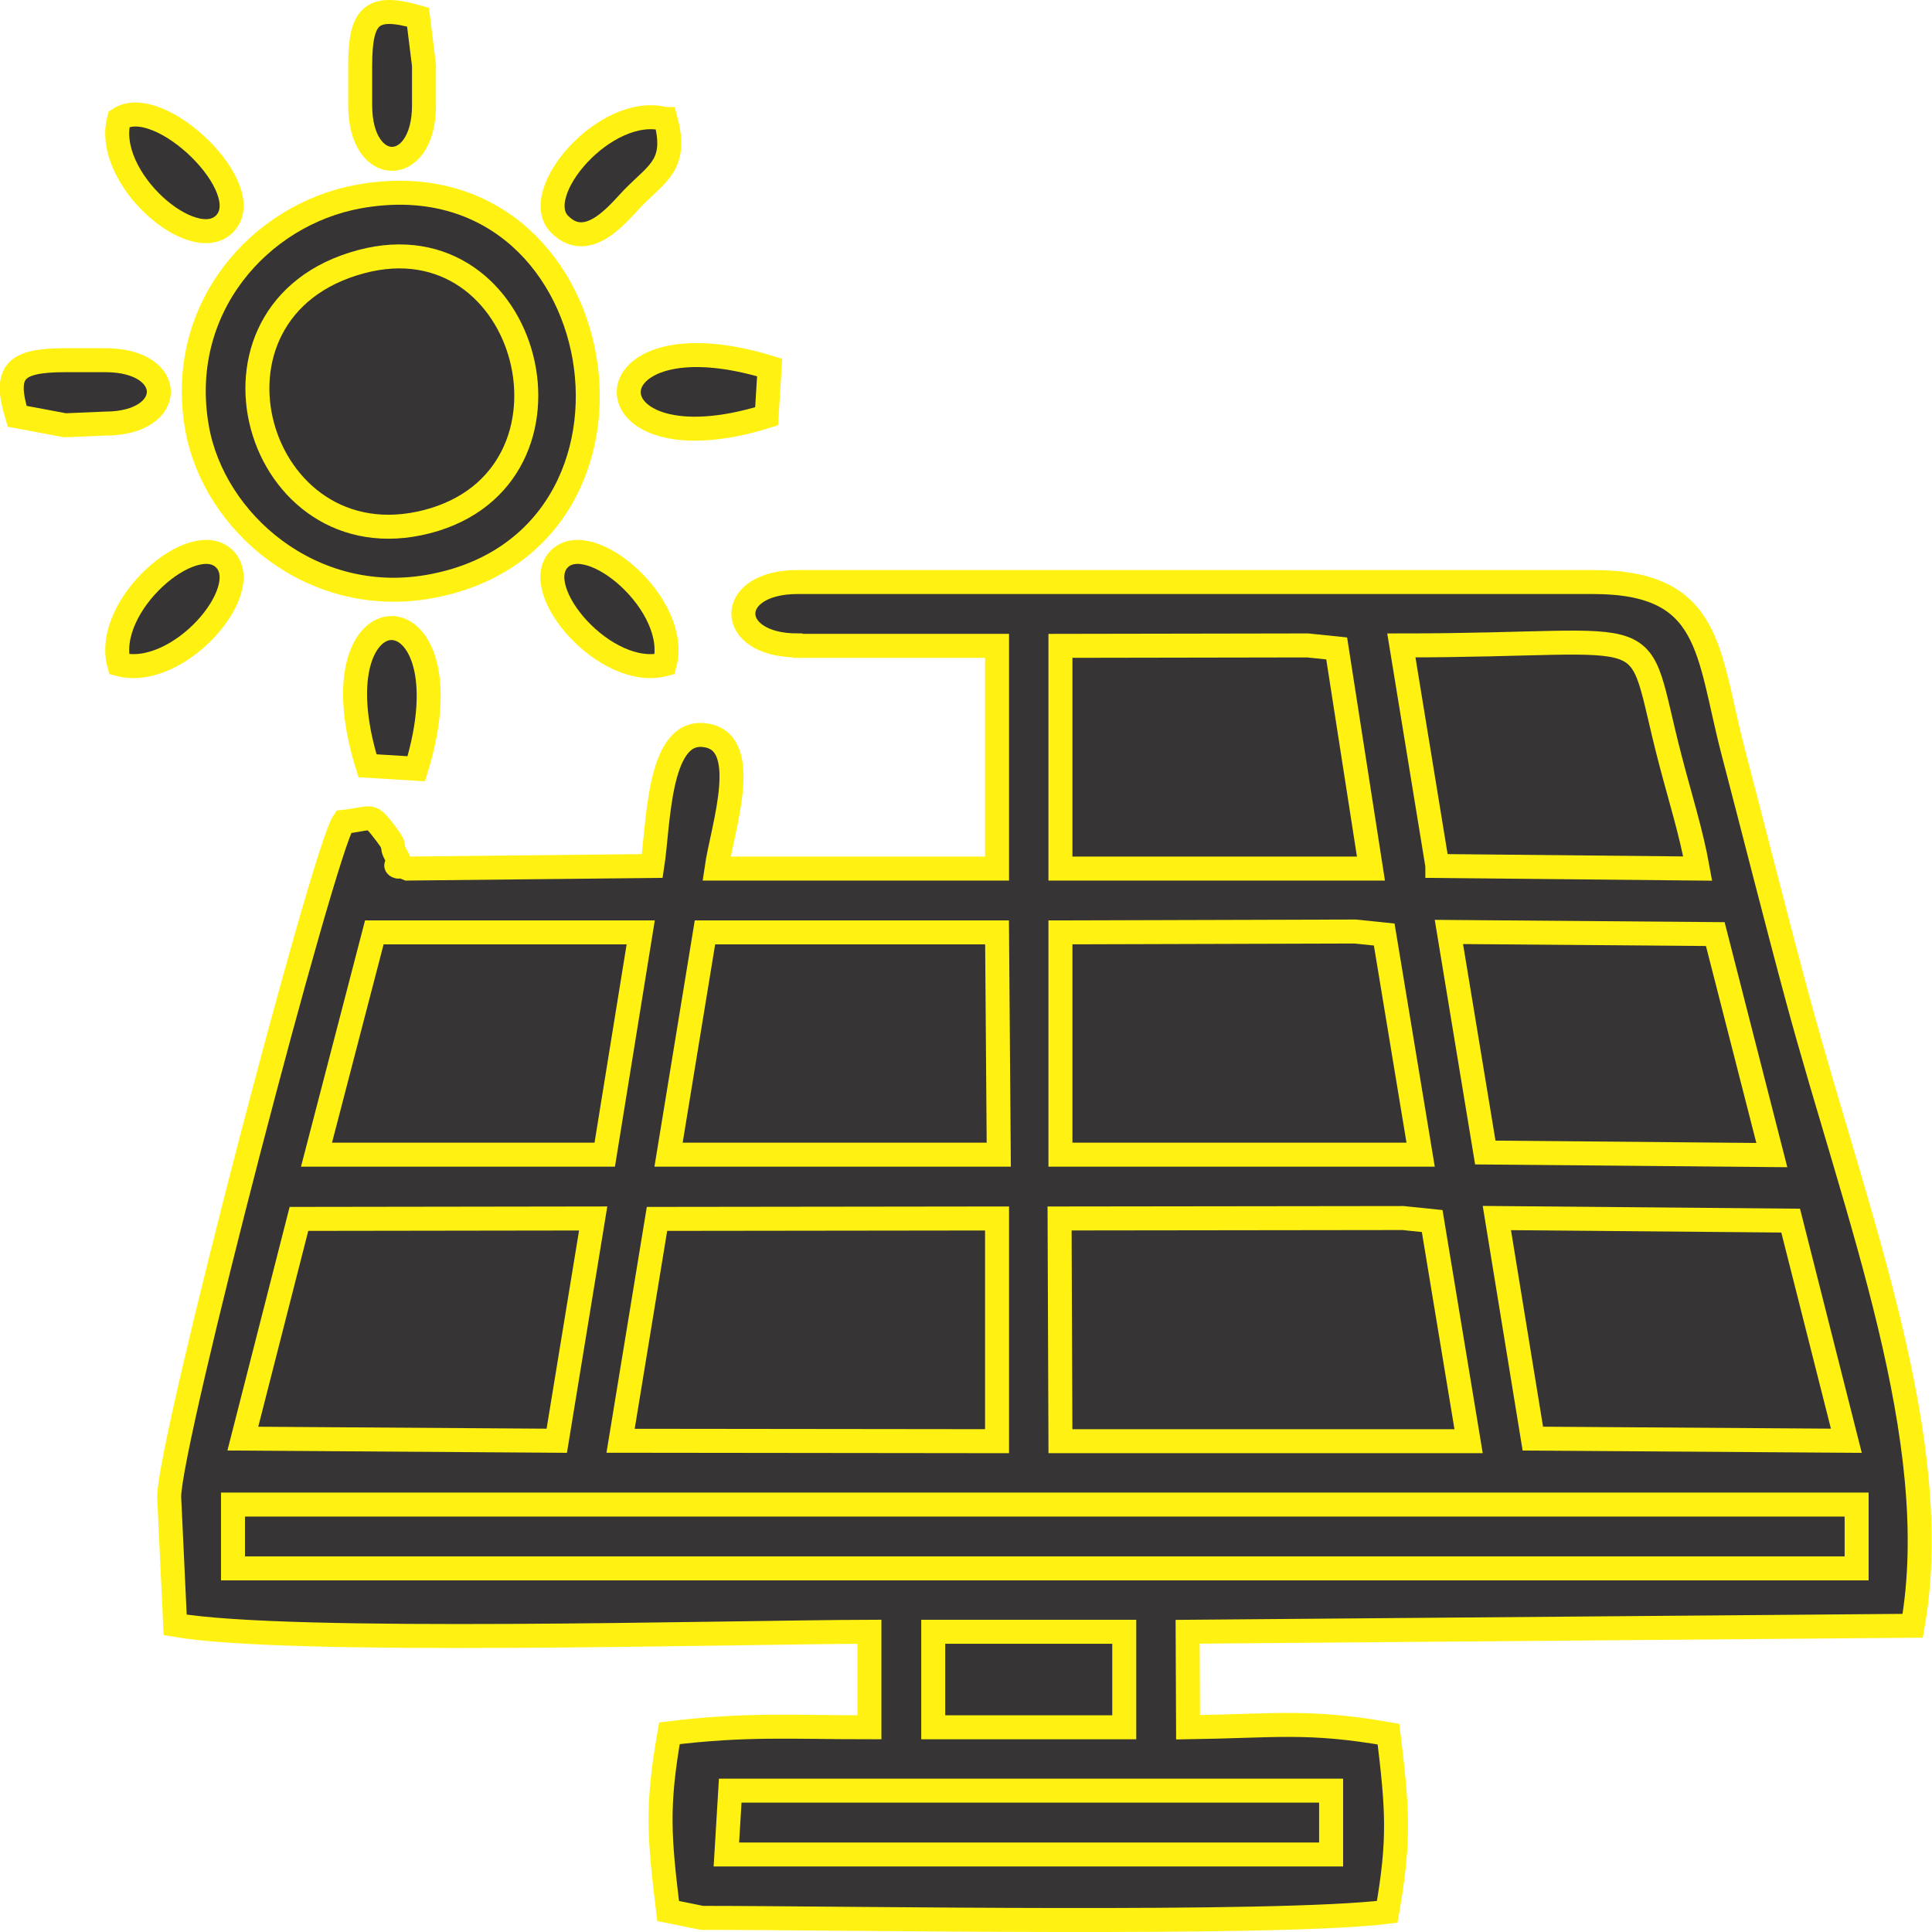
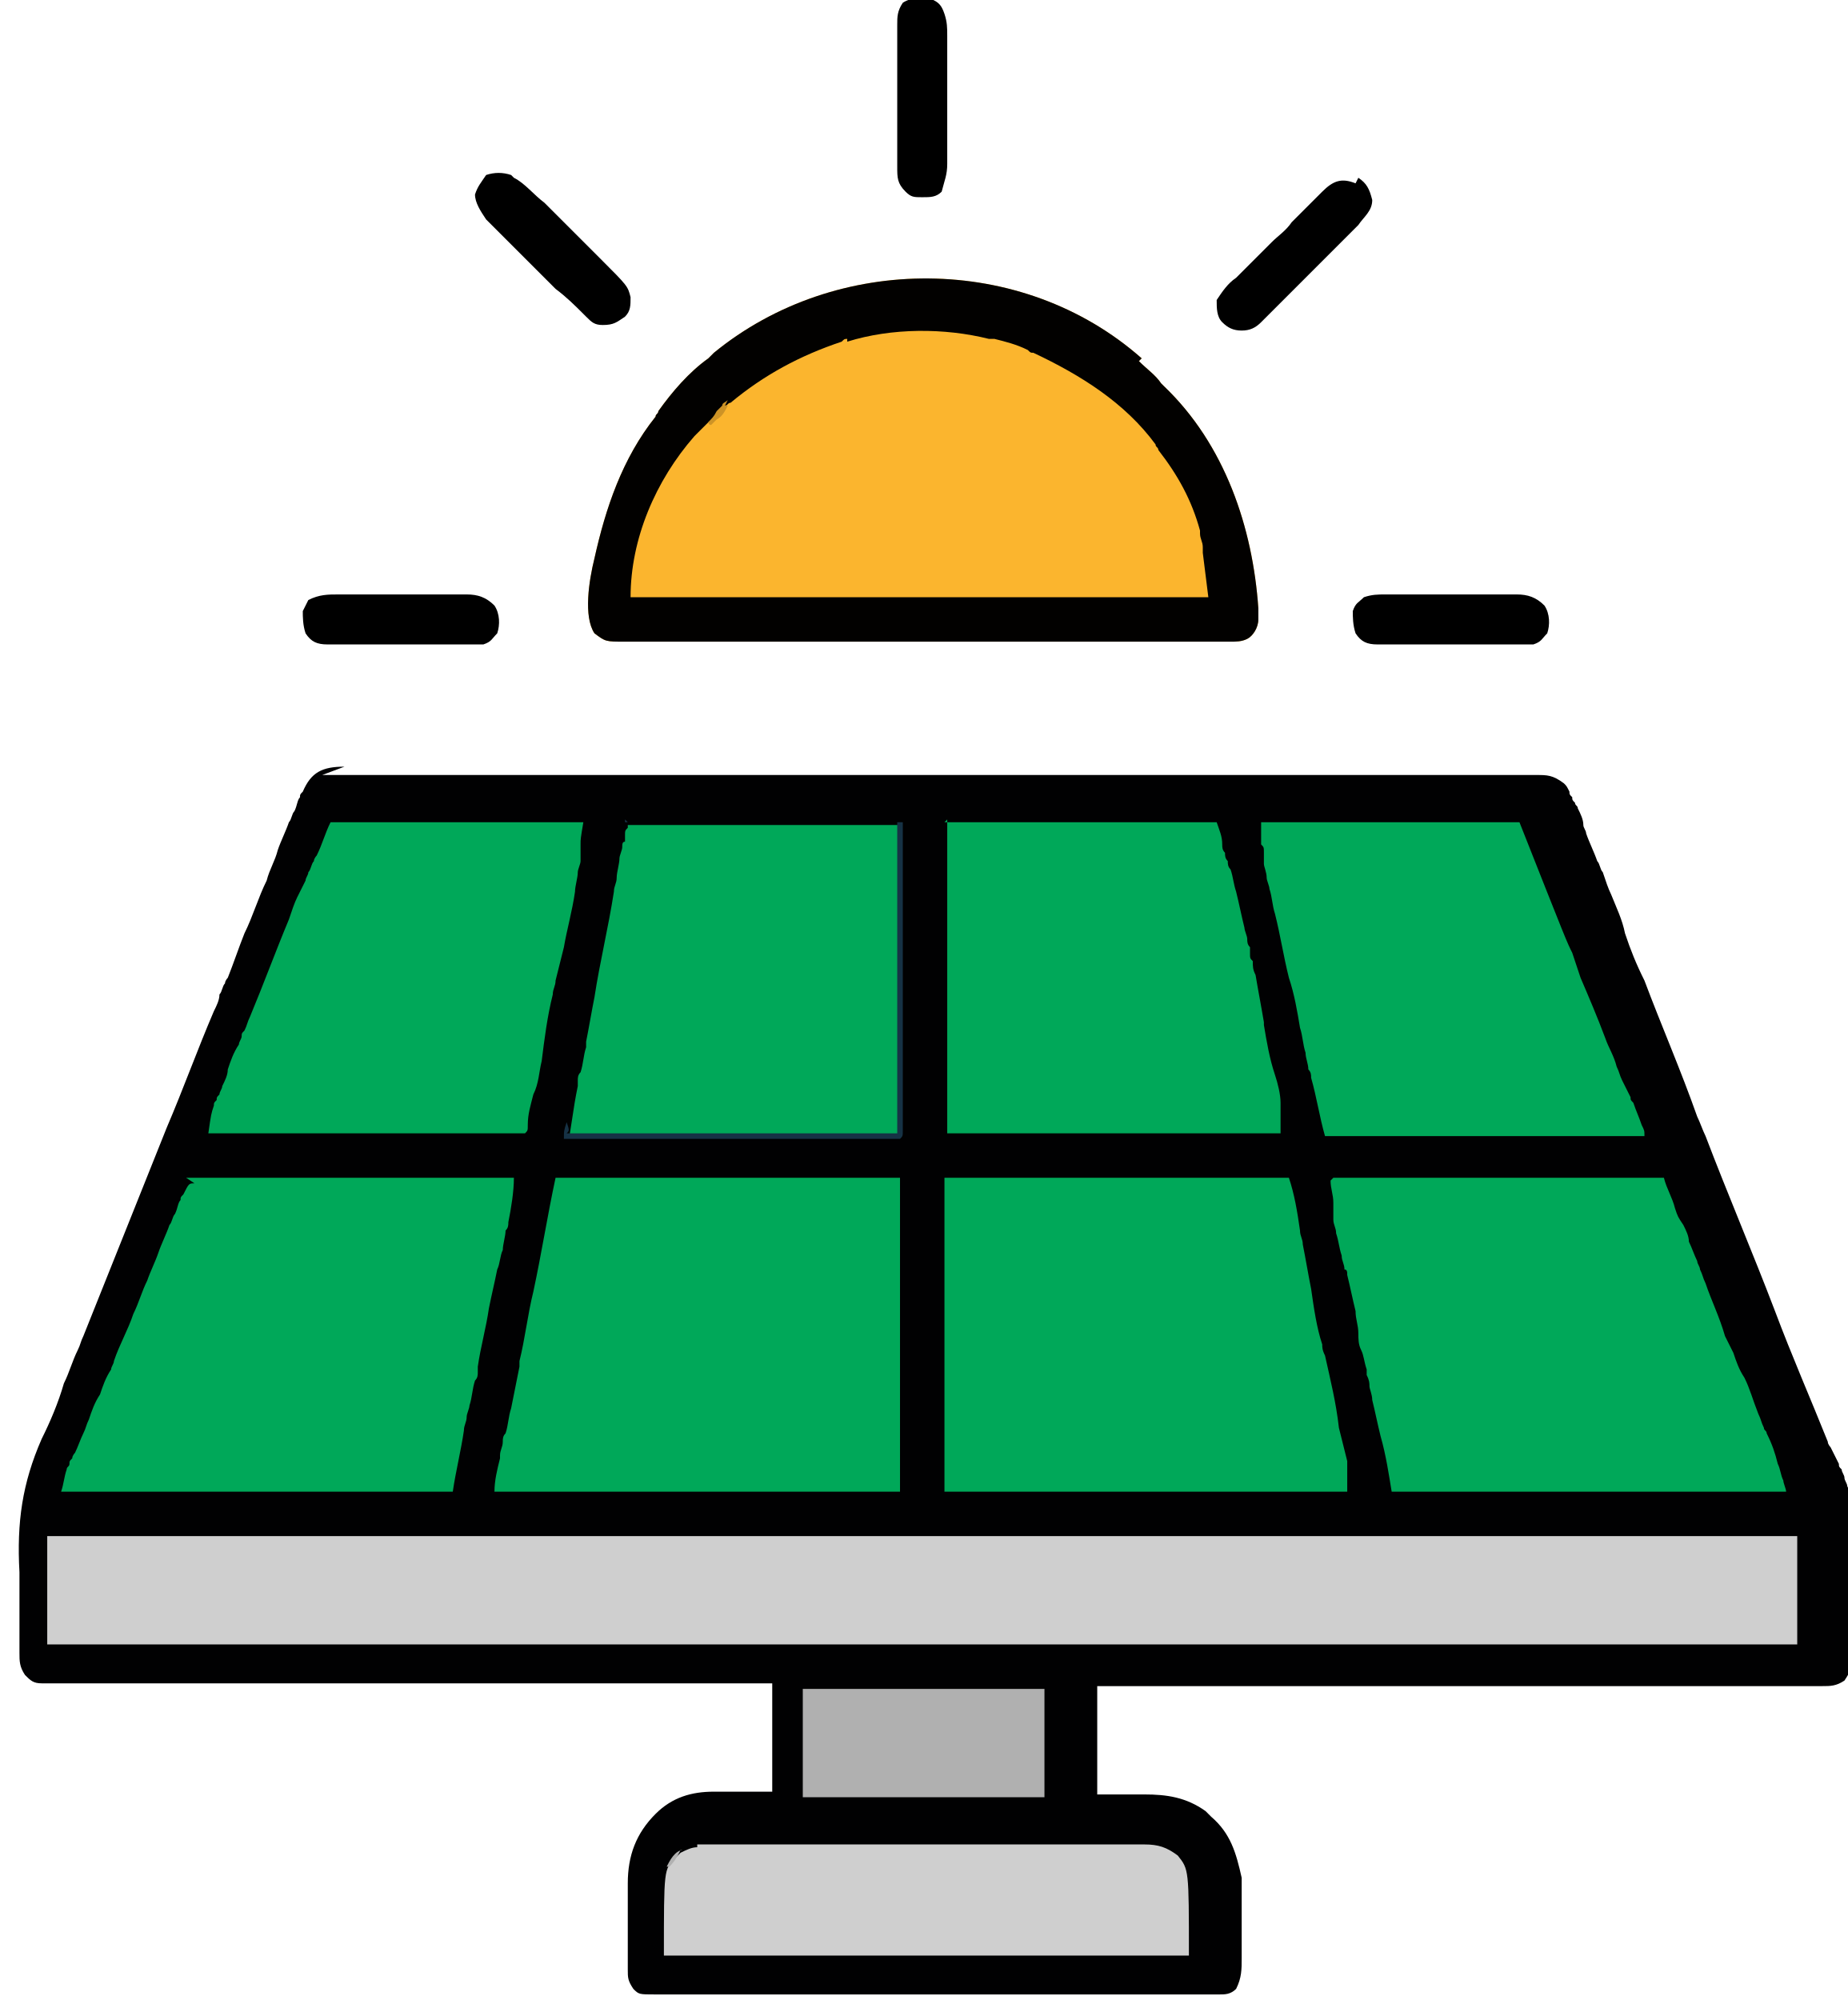
- <svg xmlns="http://www.w3.org/2000/svg" xml:space="preserve" width="16.2mm" height="16.2mm" version="1.1" style="shape-rendering:geometricPrecision; text-rendering:geometricPrecision; image-rendering:optimizeQuality; fill-rule:evenodd; clip-rule:evenodd" viewBox="0 0 45.11 45.11">
+ <svg xmlns="http://www.w3.org/2000/svg" xml:space="preserve" width="10.17mm" height="11.011mm" version="1.1" style="shape-rendering:geometricPrecision; text-rendering:geometricPrecision; image-rendering:optimizeQuality; fill-rule:evenodd; clip-rule:evenodd" viewBox="0 0 6.65 7.2">
  <defs>
    <style type="text/css">
   
-     .str0 {stroke:#FFF212;stroke-width:0.56;stroke-miterlimit:22.926}
-     .fil0 {fill:#373435}
+     .fil3 {fill:#00A859;fill-rule:nonzero}
+     .fil6 {fill:black;fill-rule:nonzero}
+     .fil0 {fill:#010102;fill-rule:nonzero}
+     .fil4 {fill:#020100;fill-rule:nonzero}
+     .fil7 {fill:#163245;fill-rule:nonzero}
+     .fil5 {fill:#B0B0B0;fill-rule:nonzero}
+     .fil9 {fill:#B1B1B1;fill-rule:nonzero}
+     .fil8 {fill:#CD9326;fill-rule:nonzero}
+     .fil2 {fill:#CFCFCF;fill-rule:nonzero}
+     .fil1 {fill:#FBB52E;fill-rule:nonzero}
   
  </style>
  </defs>
  <g id="Camada_x0020_1">
-     <g id="_2549947581424">
-       <path class="fil0 str0" d="M18.63 15.08l4.65 0 0 5.2 -6.55 0c0.14,-0.97 0.88,-3.05 -0.34,-3.12 -1.03,-0.05 -1.01,2.09 -1.16,3.06l-5.71 0.06c-0.6,-0.25 0.04,0.21 -0.26,-0.29 -0.18,-0.31 0.04,-0.14 -0.24,-0.51 -0.4,-0.52 -0.28,-0.37 -1,-0.29 -0.47,0.7 -4.07,14.47 -4.07,15.76l0.14 2.99c2.65,0.46 12.82,0.17 16.21,0.16l0 2.23c-1.85,0 -2.87,-0.08 -4.67,0.14 -0.3,1.71 -0.24,2.42 -0.03,4.15l0.79 0.16c3.32,0 13.41,0.18 16,-0.14 0.3,-1.71 0.24,-2.41 0.03,-4.15 -1.88,-0.33 -2.66,-0.19 -4.68,-0.16l-0.01 -2.23 16.93 -0.14c0.76,-4.33 -1.31,-9.55 -2.69,-14.65 -0.51,-1.89 -0.99,-3.8 -1.5,-5.75 -0.61,-2.33 -0.48,-3.97 -3.27,-3.97l-18.58 0c-1.69,0 -1.68,1.48 0,1.48z" />
-       <path class="fil0 str0" d="M8.37 4.59c-2.3,0.42 -4.26,2.61 -3.77,5.4 0.39,2.21 2.68,4.18 5.4,3.71 5.89,-1.02 4.38,-10.2 -1.63,-9.11z" />
-       <polygon class="fil0 str0" points="5.44,36.62 43.35,36.62 43.35,35.13 5.44,35.13 " />
-       <polygon class="fil0 str0" points="24.76,33.65 34.29,33.65 33.44,28.51 32.76,28.44 24.74,28.45 " />
-       <polygon class="fil0 str0" points="14.49,33.64 23.28,33.65 23.28,28.45 15.34,28.46 " />
-       <polygon class="fil0 str0" points="24.76,26.96 33.17,26.96 32.32,21.82 31.64,21.75 24.76,21.77 " />
-       <polygon class="fil0 str0" points="15.61,26.96 23.32,26.96 23.28,21.77 16.46,21.77 " />
-       <polygon class="fil0 str0" points="5.67,33.59 13,33.64 13.85,28.45 6.98,28.46 " />
-       <polygon class="fil0 str0" points="35.79,33.59 43.11,33.64 41.81,28.5 34.95,28.44 " />
-       <polygon class="fil0 str0" points="24.76,20.28 32.01,20.28 31.21,15.14 30.53,15.07 24.76,15.08 " />
-       <polygon class="fil0 str0" points="7.39,26.96 14.12,26.96 14.96,21.77 8.74,21.77 " />
-       <polygon class="fil0 str0" points="34.68,26.91 41.37,26.97 40.05,21.81 33.83,21.76 " />
-       <path class="fil0 str0" d="M8.43 6.11c-4.19,1.12 -2.46,7.1 1.54,6.07 3.98,-1.03 2.42,-7.13 -1.54,-6.07z" />
-       <path class="fil0 str0" d="M33.56 20.22l6.08 0.06c-0.15,-0.84 -0.42,-1.69 -0.64,-2.54 -0.89,-3.4 0.06,-2.67 -6.28,-2.67l0.84 5.14z" />
-       <polygon class="fil0 str0" points="16.96,43.3 31.08,43.3 31.08,41.81 17.05,41.81 " />
-       <polygon class="fil0 str0" points="21.79,40.33 26.25,40.33 26.25,38.1 21.79,38.1 " />
-       <path class="fil0 str0" d="M17.9 9.72l0.07 -1.14c-4.38,-1.34 -4.37,2.48 -0.07,1.14z" />
-       <path class="fil0 str0" d="M8.58 17.88l1.14 0.07c1.34,-4.37 -2.48,-4.37 -1.14,-0.07z" />
-       <path class="fil0 str0" d="M15.53 2.78c-1.38,-0.37 -3.19,1.74 -2.46,2.46 0.69,0.69 1.44,-0.36 1.75,-0.66 0.56,-0.56 1,-0.76 0.72,-1.8z" />
-       <path class="fil0 str0" d="M2.78 2.78c-0.37,1.37 1.73,3.18 2.46,2.45 0.81,-0.81 -1.52,-3.07 -2.46,-2.45z" />
-       <path class="fil0 str0" d="M0.4 9.72l1.12 0.21 0.94 -0.04c1.66,0 1.67,-1.48 0,-1.48l-0.93 0c-1.19,0 -1.45,0.26 -1.13,1.31z" />
-       <path class="fil0 str0" d="M2.78 15.51c1.38,0.37 3.19,-1.74 2.46,-2.46 -0.72,-0.72 -2.83,1.09 -2.46,2.46z" />
-       <path class="fil0 str0" d="M15.52 15.51c0.37,-1.37 -1.74,-3.18 -2.46,-2.46 -0.72,0.72 1.09,2.83 2.46,2.46z" />
-       <path class="fil0 str0" d="M8.41 1.53l0 0.93c0,1.67 1.49,1.66 1.49,0l0 -0.93 -0.14 -1.13c-1.08,-0.31 -1.35,-0.05 -1.35,1.13z" />
+     <g id="_2764195092048">
+       <path class="fil0" d="M1.16 2.79c0.01,-0 0.02,-0 0.02,-0 0.03,-0 0.05,0 0.08,0 0.02,-0 0.04,-0 0.06,-0 0.04,-0 0.08,-0 0.12,0 0.06,0 0.12,0 0.18,0 0.11,-0 0.21,-0 0.32,0 0.09,0 0.19,0 0.28,0 0.01,0 0.01,0 0.02,0 0.03,0 0.05,0 0.08,0 0.24,-0 0.47,0 0.71,0 0.21,0 0.42,0 0.63,0 0.01,0 0.03,0 0.04,0 0.01,0 0.01,0 0.02,0 0.03,0 0.07,0 0.1,0 0.01,0 0.01,0 0.02,-0 0.18,0 0.35,0 0.53,0 0.02,0 0.04,0 0.06,0 0.01,0 0.03,0 0.04,0 0.09,0 0.17,0 0.26,0 0.11,0 0.22,0 0.34,0 0.06,0 0.12,0 0.18,0 0.04,-0 0.08,0 0.12,0 0.02,0 0.05,0 0.07,0 0.02,-0 0.05,0 0.07,0 0.01,-0 0.01,-0 0.02,-0 0.04,0 0.06,0 0.1,0.03 0.01,0.01 0.01,0.01 0.02,0.03 0,0.01 0,0.01 0.01,0.02 0,0.01 0,0.01 0.01,0.02 0,0.01 0.01,0.01 0.01,0.02 0.01,0.02 0.02,0.04 0.02,0.06 0,0.01 0.01,0.02 0.01,0.03 0.01,0.03 0.03,0.07 0.04,0.1 0.01,0.01 0.01,0.03 0.02,0.04 0.01,0.03 0.02,0.06 0.03,0.08 0.02,0.05 0.04,0.09 0.05,0.14 0.02,0.06 0.04,0.11 0.07,0.17 0.06,0.16 0.13,0.32 0.19,0.49 0.01,0.02 0.02,0.05 0.03,0.07 0.08,0.21 0.17,0.42 0.25,0.63 0.06,0.16 0.13,0.32 0.19,0.47 0,0.01 0.01,0.02 0.01,0.02 0.01,0.02 0.02,0.04 0.03,0.06 0,0.01 0,0.01 0.01,0.02 0,0.01 0.01,0.02 0.01,0.03 0,0.01 0.01,0.02 0.01,0.03 0.03,0.06 0.02,0.13 0.02,0.2 0,0.01 0,0.03 0,0.04 -0,0.03 -0,0.05 -0,0.08 -0,0.03 -0,0.07 -0,0.1 0,0.03 -0,0.05 -0,0.08 -0,0.01 -0,0.03 -0,0.04 0,0.02 -0,0.04 -0,0.05 0,0.01 0,0.01 0,0.02 -0,0.04 -0.01,0.06 -0.03,0.09 -0.03,0.02 -0.05,0.02 -0.08,0.02 -0,0 -0.01,0 -0.01,0 -0.02,0 -0.03,0 -0.05,-0 -0.01,0 -0.02,0 -0.03,0 -0.03,0 -0.06,-0 -0.09,-0 -0.03,-0 -0.07,0 -0.1,0 -0.06,0 -0.11,-0 -0.17,-0 -0.08,-0 -0.16,-0 -0.24,-0 -0.13,-0 -0.26,-0 -0.4,-0 -0.13,-0 -0.26,-0 -0.39,-0 -0.01,0 -0.02,0 -0.02,0 -0.04,0 -0.08,0 -0.12,0 -0.33,-0 -0.66,-0 -0.99,-0 0,0.13 0,0.25 0,0.39 0.08,-0 0.08,-0 0.17,-0 0.08,-0 0.15,0.01 0.22,0.06 0.01,0.01 0.01,0.01 0.02,0.02 0.07,0.06 0.09,0.13 0.11,0.22 0,0.03 0,0.06 0,0.08 0,0.01 0,0.01 0,0.02 0,0.02 0,0.03 0,0.05 0,0.02 0,0.05 0,0.07 0,0.02 0,0.03 0,0.05 0,0.01 0,0.01 0,0.02 -0,0.04 -0,0.07 -0.02,0.11 -0.02,0.02 -0.04,0.02 -0.06,0.02 -0.01,0 -0.01,0 -0.02,0 -0.01,-0 -0.01,-0 -0.02,-0 -0.01,0 -0.02,0 -0.03,0 -0.02,0 -0.05,0 -0.07,0 -0.03,0 -0.05,0 -0.08,0 -0.05,0 -0.1,0 -0.15,0 -0.04,-0 -0.08,0 -0.12,0 -0.01,0 -0.02,0 -0.04,0 -0.01,0 -0.01,0 -0.02,0 -0.11,0 -0.23,0 -0.34,0 -0.1,-0 -0.21,0 -0.31,0 -0.11,0 -0.21,0 -0.32,0 -0.06,-0 -0.12,0 -0.18,0 -0.05,0 -0.1,0 -0.15,0 -0.03,-0 -0.05,-0 -0.08,0 -0.03,0 -0.06,0 -0.08,-0 -0.01,0 -0.02,0 -0.02,0 -0.06,-0 -0.06,-0 -0.08,-0.02 -0.02,-0.03 -0.02,-0.04 -0.02,-0.07 -0,-0.01 -0,-0.02 -0,-0.02 0,-0.01 -0,-0.02 -0,-0.03 -0,-0.01 -0,-0.02 -0,-0.03 -0,-0.02 -0,-0.04 -0,-0.06 -0,-0.02 -0,-0.04 -0,-0.06 -0,-0.03 -0,-0.06 -0,-0.08 -0,-0.01 -0,-0.02 -0,-0.03 0,-0.1 0.03,-0.18 0.1,-0.25 0.06,-0.06 0.13,-0.08 0.21,-0.08 0.01,0 0.01,0 0.02,0 0.02,0 0.04,0 0.06,0 0.04,0 0.09,0 0.13,0 0,-0.13 0,-0.25 0,-0.39 -0.05,0 -0.05,0 -0.1,0 -0.3,0 -0.61,0 -0.91,0 -0.04,0 -0.08,0 -0.12,0 -0.01,0 -0.02,0 -0.02,0 -0.13,0 -0.26,0 -0.39,0 -0.13,0 -0.26,0 -0.4,0 -0.08,0 -0.16,0 -0.24,0 -0.06,0 -0.11,0 -0.17,0 -0.03,0 -0.06,0 -0.1,0 -0.03,0 -0.06,0 -0.09,0 -0.01,0 -0.02,0 -0.03,0 -0.01,0 -0.03,0 -0.04,-0 -0.01,0 -0.01,0 -0.02,0 -0.03,-0 -0.04,-0.01 -0.06,-0.03 -0.02,-0.03 -0.02,-0.05 -0.02,-0.08 -0,-0.01 -0,-0.01 -0,-0.02 -0,-0.06 -0,-0.12 -0,-0.18 -0,-0.03 -0,-0.06 -0,-0.09 -0.01,-0.18 0.01,-0.32 0.08,-0.48 0.03,-0.06 0.06,-0.13 0.08,-0.2 0.02,-0.04 0.03,-0.08 0.05,-0.12 0.01,-0.02 0.01,-0.03 0.02,-0.05 0.1,-0.25 0.2,-0.5 0.3,-0.75 0.06,-0.14 0.11,-0.28 0.17,-0.42 0.01,-0.02 0.02,-0.04 0.02,-0.06 0.01,-0.01 0.01,-0.03 0.02,-0.04 0,-0.01 0.01,-0.02 0.01,-0.02 0.02,-0.05 0.04,-0.11 0.06,-0.16 0.03,-0.06 0.05,-0.13 0.08,-0.19 0.01,-0.04 0.03,-0.07 0.04,-0.11 0.01,-0.03 0.03,-0.07 0.04,-0.1 0.01,-0.01 0.01,-0.03 0.02,-0.04 0.01,-0.02 0.01,-0.04 0.02,-0.05 0,-0.01 0,-0.01 0.01,-0.02 0.03,-0.07 0.07,-0.09 0.15,-0.09z" />
+       <path class="fil1" d="M4.1 1.3c0.03,0.03 0.06,0.05 0.08,0.08 0,0 0.01,0.01 0.01,0.01 0.22,0.21 0.32,0.51 0.34,0.8 0,0.01 0,0.01 0,0.02 0,0.01 0,0.01 0,0.02 -0,0.03 -0.02,0.06 -0.04,0.07 -0.02,0.01 -0.04,0.01 -0.06,0.01 -0.01,0 -0.02,0 -0.02,0 -0.01,0 -0.02,0 -0.03,0 -0.01,0 -0.02,0 -0.03,0 -0.03,0 -0.05,0 -0.08,0 -0.03,0 -0.06,0 -0.08,0 -0.07,0 -0.14,0 -0.2,0 -0.03,0 -0.06,0 -0.1,0 -0.11,0 -0.21,0 -0.32,0 -0.03,0 -0.06,0 -0.08,0 -0.01,0 -0.01,0 -0.02,0 -0.11,0 -0.22,0 -0.33,0 -0.11,0 -0.23,0 -0.34,0 -0.06,0 -0.13,0 -0.19,0 -0.05,0 -0.11,0 -0.16,0 -0.03,0 -0.06,0 -0.08,0 -0.03,0 -0.05,0 -0.08,0 -0.01,0 -0.03,0 -0.04,0 -0.07,-0 -0.07,-0 -0.11,-0.03 -0.04,-0.06 -0.02,-0.19 -0,-0.27 0.04,-0.18 0.1,-0.36 0.22,-0.51 0,-0.01 0.01,-0.01 0.01,-0.02 0.05,-0.07 0.11,-0.14 0.18,-0.19 0.01,-0.01 0.01,-0.01 0.02,-0.02 0.44,-0.36 1.11,-0.36 1.54,0.02z" />
+       <path class="fil2" d="M0.17 5.53c2.08,0 4.16,0 6.3,0 0,0.13 0,0.26 0,0.39 -2.08,0 -4.16,0 -6.3,0 0,-0.13 0,-0.26 0,-0.39z" />
+       <path class="fil3" d="M2 4.24c0.41,0 0.82,0 1.24,0 0,0.37 0,0.75 0,1.13 -0.48,0 -0.96,0 -1.46,0 0,-0.04 0.01,-0.08 0.02,-0.12 0,-0 0,-0.01 0,-0.01 0,-0.02 0.01,-0.03 0.01,-0.05 0,-0.01 0,-0.02 0.01,-0.03 0.01,-0.03 0.01,-0.06 0.02,-0.09 0.01,-0.05 0.02,-0.1 0.03,-0.15 0,-0.01 0,-0.01 0,-0.02 0.02,-0.08 0.03,-0.17 0.05,-0.25 0.03,-0.14 0.05,-0.27 0.08,-0.41z" />
+       <path class="fil3" d="M3.4 4.24c0.41,0 0.82,0 1.24,0 0.02,0.06 0.03,0.12 0.04,0.19 0,0.02 0.01,0.03 0.01,0.05 0.01,0.05 0.02,0.11 0.03,0.16 0.01,0.07 0.02,0.14 0.04,0.2 0,0.01 0,0.02 0.01,0.04 0.02,0.09 0.04,0.17 0.05,0.26 0.01,0.04 0.02,0.08 0.03,0.12 0,0.01 0,0.01 0,0.02 0,0.01 0,0.01 0,0.02 0,0.01 0,0.01 0,0.01 0,0.02 0,0.04 0,0.06 -0.48,0 -0.96,0 -1.45,0 0,-0.37 0,-0.74 0,-1.12z" />
+       <path class="fil3" d="M4.8 4.24c0.39,0 0.79,0 1.19,0 0.01,0.04 0.03,0.07 0.04,0.11 0.01,0.03 0.01,0.03 0.03,0.06 0.01,0.02 0.02,0.04 0.02,0.06 0.01,0.02 0.02,0.05 0.03,0.07 0,0.01 0.01,0.02 0.01,0.03 0.01,0.02 0.01,0.03 0.02,0.05 0.02,0.06 0.05,0.12 0.07,0.19 0.01,0.02 0.02,0.04 0.03,0.06 0.01,0.03 0.02,0.06 0.04,0.09 0.02,0.04 0.03,0.08 0.05,0.13 0.01,0.02 0.01,0.03 0.02,0.05 0,0.01 0.01,0.01 0.01,0.02 0.02,0.04 0.03,0.07 0.04,0.11 0.01,0.02 0.01,0.04 0.02,0.06 0,0.01 0.01,0.03 0.01,0.04 -0.47,0 -0.94,0 -1.42,0 -0.01,-0.06 -0.02,-0.13 -0.04,-0.2 -0.01,-0.04 -0.02,-0.09 -0.03,-0.13 -0,-0.02 -0.01,-0.04 -0.01,-0.05 -0,-0.01 -0,-0.02 -0.01,-0.04 -0,-0.01 -0,-0.01 -0,-0.02 -0.01,-0.03 -0.01,-0.05 -0.02,-0.07 -0.01,-0.02 -0.01,-0.04 -0.01,-0.06 -0,-0.03 -0.01,-0.05 -0.01,-0.08 -0.01,-0.04 -0.02,-0.09 -0.03,-0.13 -0,-0.01 -0,-0.02 -0.01,-0.02 -0,-0.02 -0.01,-0.03 -0.01,-0.05 -0.01,-0.03 -0.01,-0.05 -0.02,-0.08 -0,-0.02 -0.01,-0.03 -0.01,-0.05 -0,-0.01 -0,-0.02 -0,-0.02 -0,-0.01 -0,-0.01 -0,-0.02 -0,-0.01 -0,-0.01 -0,-0.02 -0,-0.03 -0.01,-0.05 -0.01,-0.08z" />
+       <path class="fil3" d="M0.67 4.24c0.01,0 0.02,0 0.03,0 0,0 0.01,0 0.01,0 0.02,0 0.03,0 0.05,0 0.01,0 0.02,0 0.04,0 0.03,0 0.06,0 0.1,0 0.03,0 0.07,0 0.1,0 0.06,0 0.13,0 0.19,0 0.07,0 0.14,0 0.22,0 0.15,0 0.29,0 0.44,0 -0,0.05 -0.01,0.11 -0.02,0.16 -0,0.01 -0,0.02 -0.01,0.03 -0,0.02 -0.01,0.05 -0.01,0.07 -0.01,0.02 -0.01,0.05 -0.02,0.07 -0.01,0.05 -0.02,0.09 -0.03,0.14 -0.01,0.07 -0.03,0.14 -0.04,0.21 -0,0.01 -0,0.01 -0,0.02 -0,0.01 -0,0.02 -0.01,0.03 -0.01,0.03 -0.01,0.06 -0.02,0.09 -0,0.01 -0.01,0.03 -0.01,0.04 -0,0.02 -0.01,0.03 -0.01,0.05 -0.01,0.07 -0.03,0.15 -0.04,0.22 -0.47,0 -0.93,0 -1.41,0 0.01,-0.03 0.01,-0.05 0.02,-0.08 0,-0.01 0.01,-0.01 0.01,-0.02 0,-0.01 0,-0.01 0.01,-0.02 0,-0.01 0.01,-0.02 0.01,-0.02 0.01,-0.02 0.02,-0.05 0.03,-0.07 0.01,-0.02 0.01,-0.03 0.02,-0.05 0.01,-0.03 0.02,-0.06 0.04,-0.09 0.01,-0.03 0.02,-0.06 0.04,-0.09 0,-0.01 0.01,-0.02 0.01,-0.03 0.02,-0.06 0.05,-0.11 0.07,-0.17 0.02,-0.04 0.03,-0.08 0.05,-0.12 0.01,-0.03 0.03,-0.07 0.04,-0.1 0.01,-0.03 0.03,-0.07 0.04,-0.1 0.01,-0.01 0.01,-0.03 0.02,-0.04 0.01,-0.02 0.01,-0.04 0.02,-0.05 0,-0.01 0,-0.01 0.01,-0.02 0.02,-0.04 0.02,-0.04 0.04,-0.04z" />
+       <path class="fil3" d="M3.4 2.96c0.32,0 0.64,0 0.98,0 0.01,0.03 0.02,0.05 0.02,0.08 0,0.01 0,0.02 0.01,0.03 0,0.01 0,0.02 0.01,0.03 0,0.01 0,0.02 0.01,0.03 0.01,0.03 0.01,0.05 0.02,0.08 0.01,0.04 0.02,0.09 0.03,0.13 0,0.01 0.01,0.03 0.01,0.04 0,0.01 0,0.02 0.01,0.03 0,0.01 0,0.02 0,0.02 0,0.02 0,0.02 0.01,0.03 0,0.02 0,0.03 0.01,0.05 0.01,0.06 0.02,0.11 0.03,0.17 0,0 0,0.01 0,0.01 0.01,0.06 0.02,0.12 0.04,0.18 0.01,0.03 0.02,0.07 0.02,0.1 0,0.01 0,0.01 0,0.02 0,0.01 0,0.01 0,0.02 0,0 0,0.01 0,0.01 0,0.02 0,0.04 0,0.06 -0.4,0 -0.79,0 -1.2,0 0,-0.37 0,-0.75 0,-1.13z" />
+       <path class="fil3" d="M2.26 2.97c0.32,0 0.64,0 0.98,0 0,0.37 0,0.74 0,1.12 -0.39,0 -0.79,0 -1.19,0 0.02,-0.13 0.02,-0.13 0.03,-0.18 0,-0.01 0,-0.01 0,-0.02 0,-0.01 0,-0.02 0.01,-0.03 0.01,-0.03 0.01,-0.06 0.02,-0.09 0,-0.01 0,-0.01 0,-0.02 0.01,-0.05 0.02,-0.11 0.03,-0.16 0.02,-0.13 0.05,-0.25 0.07,-0.38 0,-0.02 0.01,-0.03 0.01,-0.05 0,-0.02 0.01,-0.05 0.01,-0.07 0,-0.01 0.01,-0.03 0.01,-0.04 0,-0.01 0,-0.02 0.01,-0.02 0,-0.01 0,-0.01 0,-0.02 0,-0.02 0,-0.02 0.01,-0.03z" />
+       <path class="fil3" d="M1.16 2.96c0.31,0 0.62,0 0.94,0 -0.01,0.06 -0.01,0.06 -0.01,0.08 -0,0.01 -0,0.01 -0,0.02 -0,0.01 -0,0.01 -0,0.02 -0,0.01 -0,0.01 -0,0.02 -0,0.01 -0.01,0.03 -0.01,0.04 -0,0.02 -0.01,0.05 -0.01,0.07 -0.01,0.07 -0.03,0.14 -0.04,0.2 -0.01,0.04 -0.02,0.08 -0.03,0.12 -0,0.02 -0.01,0.03 -0.01,0.05 -0.02,0.08 -0.03,0.16 -0.04,0.24 -0.01,0.04 -0.01,0.08 -0.03,0.12 -0.01,0.04 -0.02,0.07 -0.02,0.11 -0,0.02 -0,0.02 -0.01,0.03 -0.38,0 -0.76,0 -1.14,0 0.01,-0.07 0.01,-0.07 0.02,-0.1 0,-0.01 0,-0.01 0.01,-0.02 0,-0.01 0,-0.01 0.01,-0.02 0,-0.01 0.01,-0.02 0.01,-0.03 0.01,-0.02 0.02,-0.04 0.02,-0.06 0.01,-0.03 0.02,-0.06 0.04,-0.09 0,-0.01 0.01,-0.02 0.01,-0.03 0,-0.01 0,-0.01 0.01,-0.02 0.01,-0.02 0.01,-0.03 0.02,-0.05 0.05,-0.12 0.09,-0.23 0.14,-0.35 0.01,-0.03 0.02,-0.06 0.03,-0.08 0.01,-0.02 0.02,-0.04 0.03,-0.06 0,-0.01 0.01,-0.02 0.01,-0.03 0.01,-0.01 0.01,-0.03 0.02,-0.04 0,-0.01 0.01,-0.02 0.01,-0.02 0.02,-0.04 0.03,-0.08 0.05,-0.12z" />
+       <path class="fil3" d="M4.54 2.96c0.31,0 0.62,0 0.93,0 0.17,0.43 0.17,0.43 0.19,0.47 0.01,0.03 0.02,0.06 0.03,0.09 0.03,0.07 0.06,0.14 0.09,0.22 0.01,0.03 0.03,0.06 0.04,0.1 0.01,0.02 0.01,0.03 0.02,0.05 0.01,0.02 0.02,0.04 0.03,0.06 0,0.01 0,0.01 0.01,0.02 0.01,0.03 0.02,0.05 0.03,0.08 0.01,0.02 0.01,0.02 0.01,0.04 -0.38,0 -0.76,0 -1.15,0 -0.02,-0.07 -0.03,-0.14 -0.05,-0.21 -0,-0.01 -0,-0.02 -0.01,-0.03 -0,-0.02 -0.01,-0.04 -0.01,-0.06 -0.01,-0.03 -0.01,-0.06 -0.02,-0.09 -0.01,-0.06 -0.02,-0.12 -0.04,-0.18 -0.02,-0.08 -0.03,-0.15 -0.05,-0.23 -0.01,-0.03 -0.01,-0.06 -0.02,-0.09 -0,-0.01 -0.01,-0.03 -0.01,-0.04 -0,-0.02 -0.01,-0.04 -0.01,-0.05 -0,-0.01 -0,-0.01 -0,-0.02 -0,-0.01 -0,-0.01 -0,-0.02 -0,-0.02 -0,-0.02 -0.01,-0.03 0,-0.02 0,-0.04 0,-0.06z" />
+       <path class="fil4" d="M4.1 1.3c0.03,0.03 0.06,0.05 0.08,0.08 0,0 0.01,0.01 0.01,0.01 0.22,0.21 0.32,0.51 0.34,0.8 0,0.01 0,0.01 0,0.02 0,0.01 0,0.01 0,0.02 -0,0.03 -0.02,0.06 -0.04,0.07 -0.02,0.01 -0.04,0.01 -0.06,0.01 -0.01,0 -0.02,0 -0.02,0 -0.01,0 -0.02,0 -0.03,0 -0.01,0 -0.02,0 -0.03,0 -0.03,0 -0.05,0 -0.08,0 -0.03,0 -0.06,0 -0.08,0 -0.07,0 -0.14,0 -0.2,0 -0.03,0 -0.06,0 -0.1,0 -0.11,0 -0.21,0 -0.32,0 -0.03,0 -0.06,0 -0.08,0 -0.01,0 -0.01,0 -0.02,0 -0.11,0 -0.22,0 -0.33,0 -0.11,0 -0.23,0 -0.34,0 -0.06,0 -0.13,0 -0.19,0 -0.05,0 -0.11,0 -0.16,0 -0.03,0 -0.06,0 -0.08,0 -0.03,0 -0.05,0 -0.08,0 -0.01,0 -0.03,0 -0.04,0 -0.07,-0 -0.07,-0 -0.11,-0.03 -0.04,-0.06 -0.02,-0.19 -0,-0.27 0.04,-0.18 0.1,-0.36 0.22,-0.51 0,-0.01 0.01,-0.01 0.01,-0.02 0.05,-0.07 0.11,-0.14 0.18,-0.19 0.01,-0.01 0.01,-0.01 0.02,-0.02 0.44,-0.36 1.11,-0.36 1.54,0.02zm-1.05 -0.08c-0.01,0 -0.01,0 -0.02,0.01 -0.15,0.05 -0.28,0.12 -0.4,0.22 -0.01,0 -0.01,0.01 -0.02,0.01 -0.03,0.03 -0.06,0.06 -0.09,0.09 -0.01,0.01 -0.01,0.01 -0.02,0.02 -0.14,0.16 -0.23,0.37 -0.23,0.58 0.69,0 1.37,0 2.08,0 -0.01,-0.08 -0.01,-0.08 -0.02,-0.16 -0,-0.01 -0,-0.01 -0,-0.02 -0,-0.02 -0.01,-0.03 -0.01,-0.05 -0,-0.01 -0,-0.01 -0,-0.01 -0.03,-0.11 -0.08,-0.2 -0.15,-0.29 -0,-0.01 -0.01,-0.01 -0.01,-0.02 -0.11,-0.15 -0.27,-0.25 -0.44,-0.33 -0.01,-0 -0.01,-0 -0.02,-0.01 -0.04,-0.02 -0.08,-0.03 -0.12,-0.04 -0.01,-0 -0.01,-0 -0.02,-0 -0.16,-0.04 -0.35,-0.04 -0.51,0.01z" />
+       <path class="fil2" d="M2.51 6.64c0.01,-0 0.01,-0 0.02,-0 0.01,0 0.01,0 0.02,0 0.01,0 0.01,-0 0.02,-0 0.02,-0 0.05,-0 0.07,-0 0.02,-0 0.03,-0 0.05,-0 0.05,-0 0.11,-0 0.16,-0 0.02,0 0.04,-0 0.06,-0 0.08,-0 0.15,-0 0.23,-0 0.02,0 0.04,-0 0.06,-0 0.01,0 0.01,0 0.02,0 0.08,-0 0.16,-0 0.24,-0 0.08,-0 0.17,-0 0.25,-0 0.05,-0 0.09,-0 0.14,-0 0.04,-0 0.09,-0 0.13,-0 0.02,0 0.03,-0 0.05,-0 0.02,-0 0.04,-0 0.07,0 0.01,-0 0.01,-0 0.02,-0 0.05,0 0.08,0.01 0.12,0.04 0.04,0.05 0.04,0.05 0.04,0.36 -0.62,0 -1.25,0 -1.89,0 0,-0.31 0,-0.31 0.04,-0.35 0,-0 0.01,-0.01 0.01,-0.01 0,-0 0.01,-0.01 0.01,-0.01 0.02,-0.01 0.04,-0.02 0.06,-0.02z" />
+       <path class="fil5" d="M2.89 6.08c0.29,0 0.57,0 0.87,0 0,0.13 0,0.26 0,0.39 -0.29,0 -0.57,0 -0.87,0 0,-0.13 0,-0.26 0,-0.39z" />
+       <path class="fil6" d="M1.85 0.64c0.04,0.02 0.07,0.06 0.11,0.09 0.01,0.01 0.02,0.02 0.02,0.02 0.02,0.02 0.03,0.03 0.05,0.05 0.02,0.02 0.04,0.04 0.06,0.06 0.02,0.02 0.03,0.03 0.05,0.05 0.01,0.01 0.01,0.01 0.02,0.02 0.1,0.1 0.1,0.1 0.11,0.14 -0,0.03 -0,0.05 -0.02,0.07 -0.03,0.02 -0.04,0.03 -0.08,0.03 -0.03,-0 -0.04,-0.01 -0.06,-0.03 -0,-0 -0.01,-0.01 -0.01,-0.01 -0.03,-0.03 -0.06,-0.06 -0.1,-0.09 -0,-0 -0.01,-0.01 -0.01,-0.01 -0.02,-0.02 -0.04,-0.04 -0.06,-0.06 -0.02,-0.02 -0.04,-0.04 -0.06,-0.06 -0.02,-0.02 -0.03,-0.03 -0.05,-0.05 -0.01,-0.01 -0.01,-0.01 -0.02,-0.02 -0.01,-0.01 -0.02,-0.02 -0.03,-0.03 -0.01,-0.01 -0.01,-0.01 -0.02,-0.02 -0.02,-0.03 -0.04,-0.06 -0.04,-0.09 0.01,-0.03 0.02,-0.04 0.04,-0.07 0.03,-0.01 0.06,-0.01 0.09,0z" />
+       <path class="fil6" d="M4.99 2.14c0.01,-0 0.01,-0 0.02,-0 0.02,-0 0.03,-0 0.05,0 0.01,0 0.02,0 0.04,-0 0.03,0 0.05,0 0.08,0 0.03,0 0.07,0 0.1,-0 0.03,-0 0.05,-0 0.08,0 0.01,0 0.02,0 0.04,-0 0.02,-0 0.03,0 0.05,0 0,0 0.01,-0 0.01,-0 0.04,0 0.07,0.01 0.1,0.04 0.02,0.03 0.02,0.07 0.01,0.1 -0.02,0.02 -0.02,0.03 -0.05,0.04 -0.02,0 -0.04,0 -0.06,0 -0.01,0 -0.01,0 -0.02,0 -0.02,0 -0.04,0 -0.06,0 -0.01,0 -0.03,0 -0.04,0 -0.03,0 -0.06,0 -0.08,0 -0.04,-0 -0.07,0 -0.11,0 -0.03,0 -0.05,0 -0.08,0 -0.01,0 -0.03,0 -0.04,0 -0.02,0 -0.04,0 -0.05,-0 -0.01,0 -0.01,0 -0.02,0 -0.04,-0 -0.06,-0.01 -0.08,-0.04 -0.01,-0.03 -0.01,-0.06 -0.01,-0.08 0.01,-0.03 0.02,-0.03 0.04,-0.05 0.03,-0.01 0.05,-0.01 0.08,-0.01z" />
+       <path class="fil6" d="M1.22 2.14c0.01,0 0.01,-0 0.02,-0 0.02,-0 0.03,-0 0.05,0 0.01,0 0.02,0 0.04,-0 0.03,0 0.05,0 0.08,0 0.03,0 0.06,0 0.1,-0 0.02,-0 0.05,-0 0.07,0 0.01,0 0.02,0 0.04,-0 0.02,-0 0.03,0 0.05,0 0.01,-0 0.01,-0 0.01,-0 0.04,0 0.07,0.01 0.1,0.04 0.02,0.03 0.02,0.07 0.01,0.1 -0.02,0.02 -0.02,0.03 -0.05,0.04 -0.02,0 -0.04,0 -0.06,0 -0.01,0 -0.01,0 -0.02,0 -0.02,0 -0.04,0 -0.06,0 -0.01,0 -0.03,0 -0.04,0 -0.03,0 -0.06,0 -0.08,0 -0.04,-0 -0.07,0 -0.11,0 -0.03,0 -0.05,0 -0.08,0 -0.01,0 -0.03,0 -0.04,0 -0.02,0 -0.04,0 -0.05,-0 -0.01,0 -0.01,0 -0.02,0 -0.04,-0 -0.06,-0.01 -0.08,-0.04 -0.01,-0.03 -0.01,-0.06 -0.01,-0.08 0.01,-0.02 0.01,-0.02 0.02,-0.04 0.04,-0.02 0.07,-0.02 0.11,-0.02z" />
+       <path class="fil6" d="M3.36 0c0.02,0.01 0.03,0.02 0.04,0.05 0.01,0.03 0.01,0.05 0.01,0.08 0,0.01 0,0.01 0,0.02 0,0.02 0,0.03 0,0.05 0,0.01 0,0.02 0,0.04 0,0.03 0,0.05 0,0.08 -0,0.03 0,0.06 0,0.1 0,0.02 0,0.05 0,0.07 0,0.01 0,0.02 0,0.04 0,0.02 0,0.03 -0,0.05 0,0.01 0,0.01 0,0.01 -0,0.04 -0.01,0.06 -0.02,0.1 -0.02,0.02 -0.04,0.02 -0.07,0.02 -0.03,-0 -0.04,-0 -0.06,-0.02 -0.03,-0.03 -0.03,-0.05 -0.03,-0.09 0,-0.01 -0,-0.01 -0,-0.02 -0,-0.02 -0,-0.04 -0,-0.06 -0,-0.01 -0,-0.03 -0,-0.04 -0,-0.03 -0,-0.06 -0,-0.08 -0,-0.04 -0,-0.07 -0,-0.11 -0,-0.03 -0,-0.05 -0,-0.08 0,-0.01 -0,-0.03 -0,-0.04 -0,-0.02 -0,-0.04 -0,-0.06 -0,-0.01 -0,-0.01 -0,-0.02 0,-0.03 0,-0.05 0.02,-0.08 0.03,-0.02 0.07,-0.02 0.11,-0.01z" />
+       <path class="fil6" d="M4.89 0.64c0.03,0.02 0.04,0.04 0.05,0.08 0,0.04 -0.03,0.06 -0.05,0.09 -0.01,0.01 -0.01,0.01 -0.02,0.02 -0,0 -0.01,0.01 -0.01,0.01 -0.01,0.01 -0.02,0.02 -0.04,0.04 -0.01,0.01 -0.02,0.02 -0.03,0.03 -0.02,0.02 -0.04,0.04 -0.05,0.05 -0.02,0.02 -0.05,0.05 -0.07,0.07 -0.02,0.02 -0.04,0.04 -0.05,0.05 -0.01,0.01 -0.02,0.02 -0.03,0.03 -0.01,0.01 -0.02,0.02 -0.04,0.04 -0,0 -0.01,0.01 -0.01,0.01 -0.02,0.02 -0.04,0.03 -0.07,0.03 -0.03,-0 -0.05,-0.01 -0.07,-0.03 -0.02,-0.02 -0.02,-0.05 -0.02,-0.08 0.02,-0.03 0.04,-0.06 0.07,-0.08 0,-0 0.01,-0.01 0.01,-0.01 0.01,-0.01 0.02,-0.02 0.04,-0.04 0.01,-0.01 0.02,-0.02 0.03,-0.03 0.02,-0.02 0.04,-0.04 0.05,-0.05 0.02,-0.02 0.05,-0.04 0.07,-0.07 0.02,-0.02 0.03,-0.03 0.05,-0.05 0.01,-0.01 0.02,-0.02 0.02,-0.02 0.01,-0.01 0.02,-0.02 0.03,-0.03 0,-0 0.01,-0.01 0.01,-0.01 0.04,-0.04 0.07,-0.05 0.12,-0.03z" />
+       <path class="fil7" d="M2.26 2.96c0.33,0 0.65,0 0.99,0 0,0.28 0,0.28 0,0.4 0,0.08 0,0.16 0,0.25 0,0.06 0,0.12 0,0.18 0,0.03 0,0.06 0,0.09 0,0.03 0,0.06 0,0.09 0,0.01 0,0.02 0,0.03 0,0.01 0,0.03 0,0.04 0,0.01 0,0.01 0,0.03 -0,0.02 -0,0.02 -0.01,0.03 -0.02,0 -0.03,0 -0.05,0 -0,0 -0.01,0 -0.01,0 -0.02,0 -0.03,-0 -0.05,-0 -0.01,0 -0.02,0 -0.04,0 -0.03,0 -0.06,-0 -0.1,-0 -0.03,0 -0.07,0 -0.1,-0 -0.06,0 -0.13,-0 -0.19,-0 -0.07,-0 -0.15,-0 -0.22,-0 -0.15,-0 -0.3,-0 -0.45,-0 0,-0.03 0,-0.03 0.01,-0.06 0.01,0.03 0.01,0.03 0,0.04 0.39,0 0.79,0 1.19,0 0,-0.37 0,-0.74 0,-1.12 -0.32,0 -0.64,0 -0.98,0 0,-0 0,-0 0,-0.01z" />
+       <path class="fil8" d="M2.61 1.46c0,0 0.01,0 0.01,0 -0.01,0.02 -0.02,0.04 -0.04,0.05 -0.01,0.01 -0.01,0.01 -0.01,0.01 -0,0 -0.01,0.01 -0.01,0.01 -0,-0 -0.01,-0 -0.01,-0.01 0.01,-0.01 0.02,-0.02 0.03,-0.04 0.01,-0.01 0.01,-0.01 0.02,-0.02 0,-0.01 0.01,-0.01 0.02,-0.02z" />
+       <path class="fil9" d="M2.45 6.66c-0.01,0.02 -0.02,0.04 -0.04,0.06 -0,0 -0.01,0 -0.01,0 0.01,-0.02 0.03,-0.06 0.06,-0.06z" />
    </g>
  </g>
</svg>
